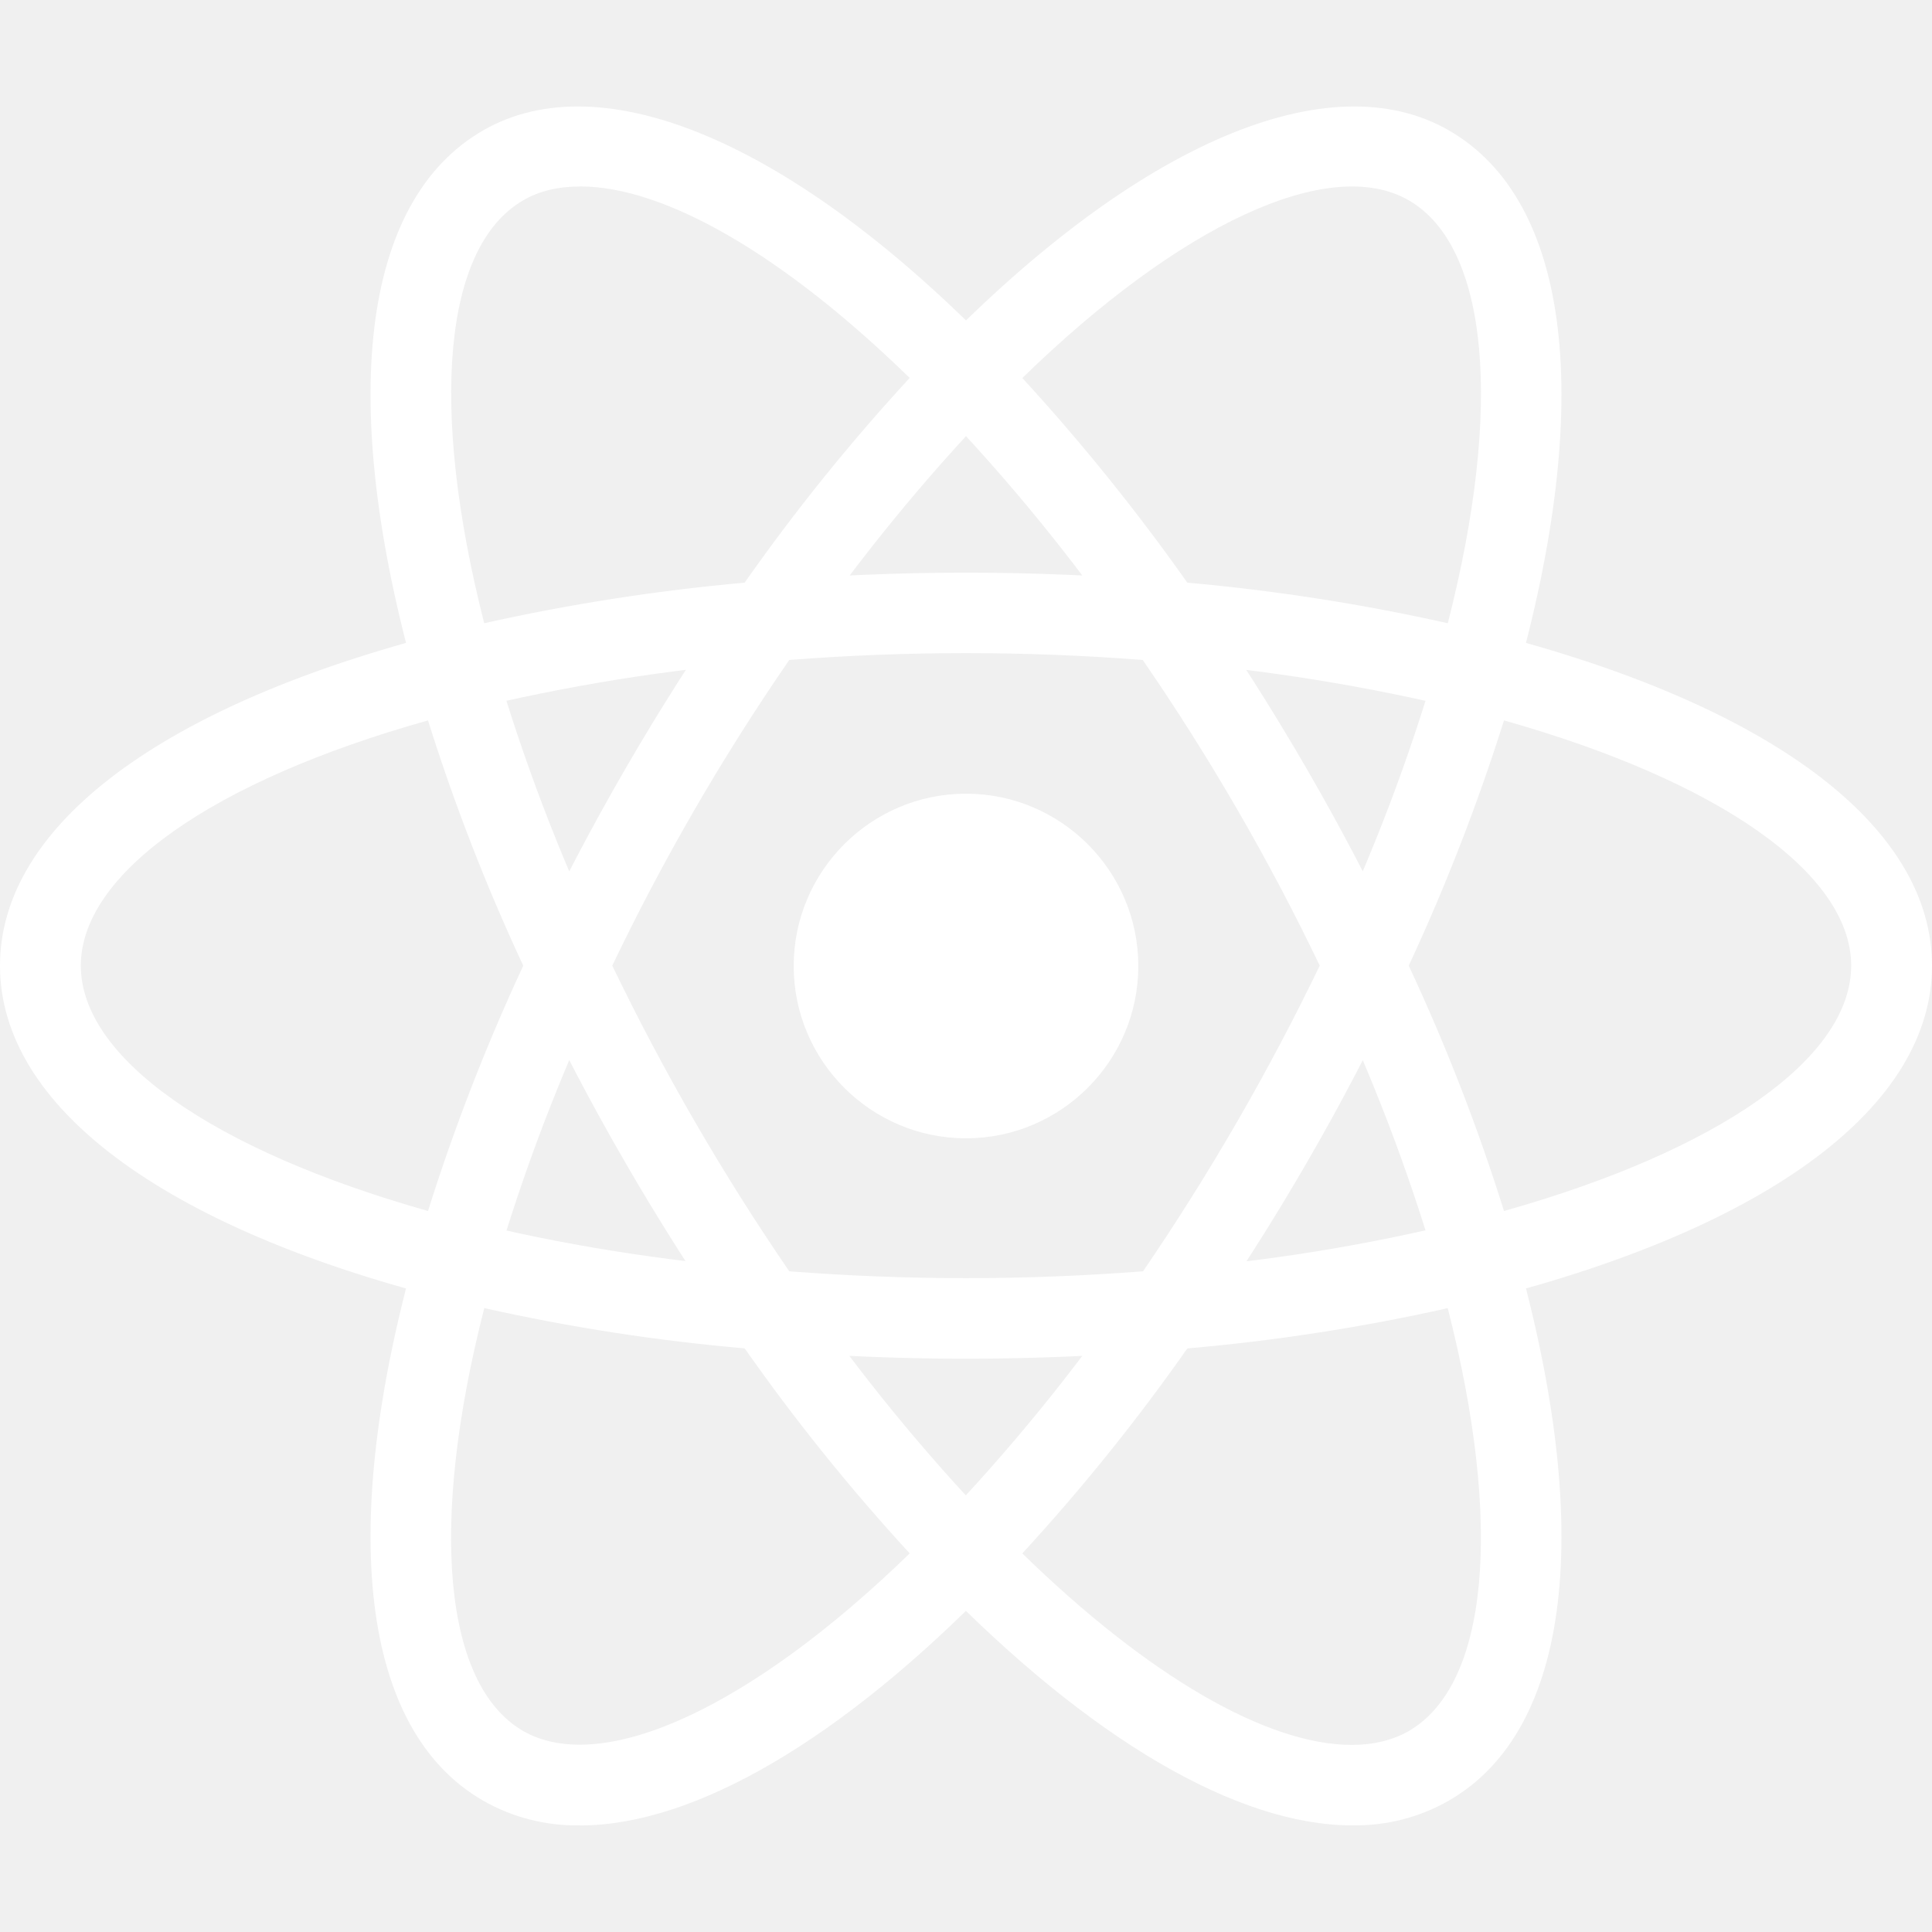
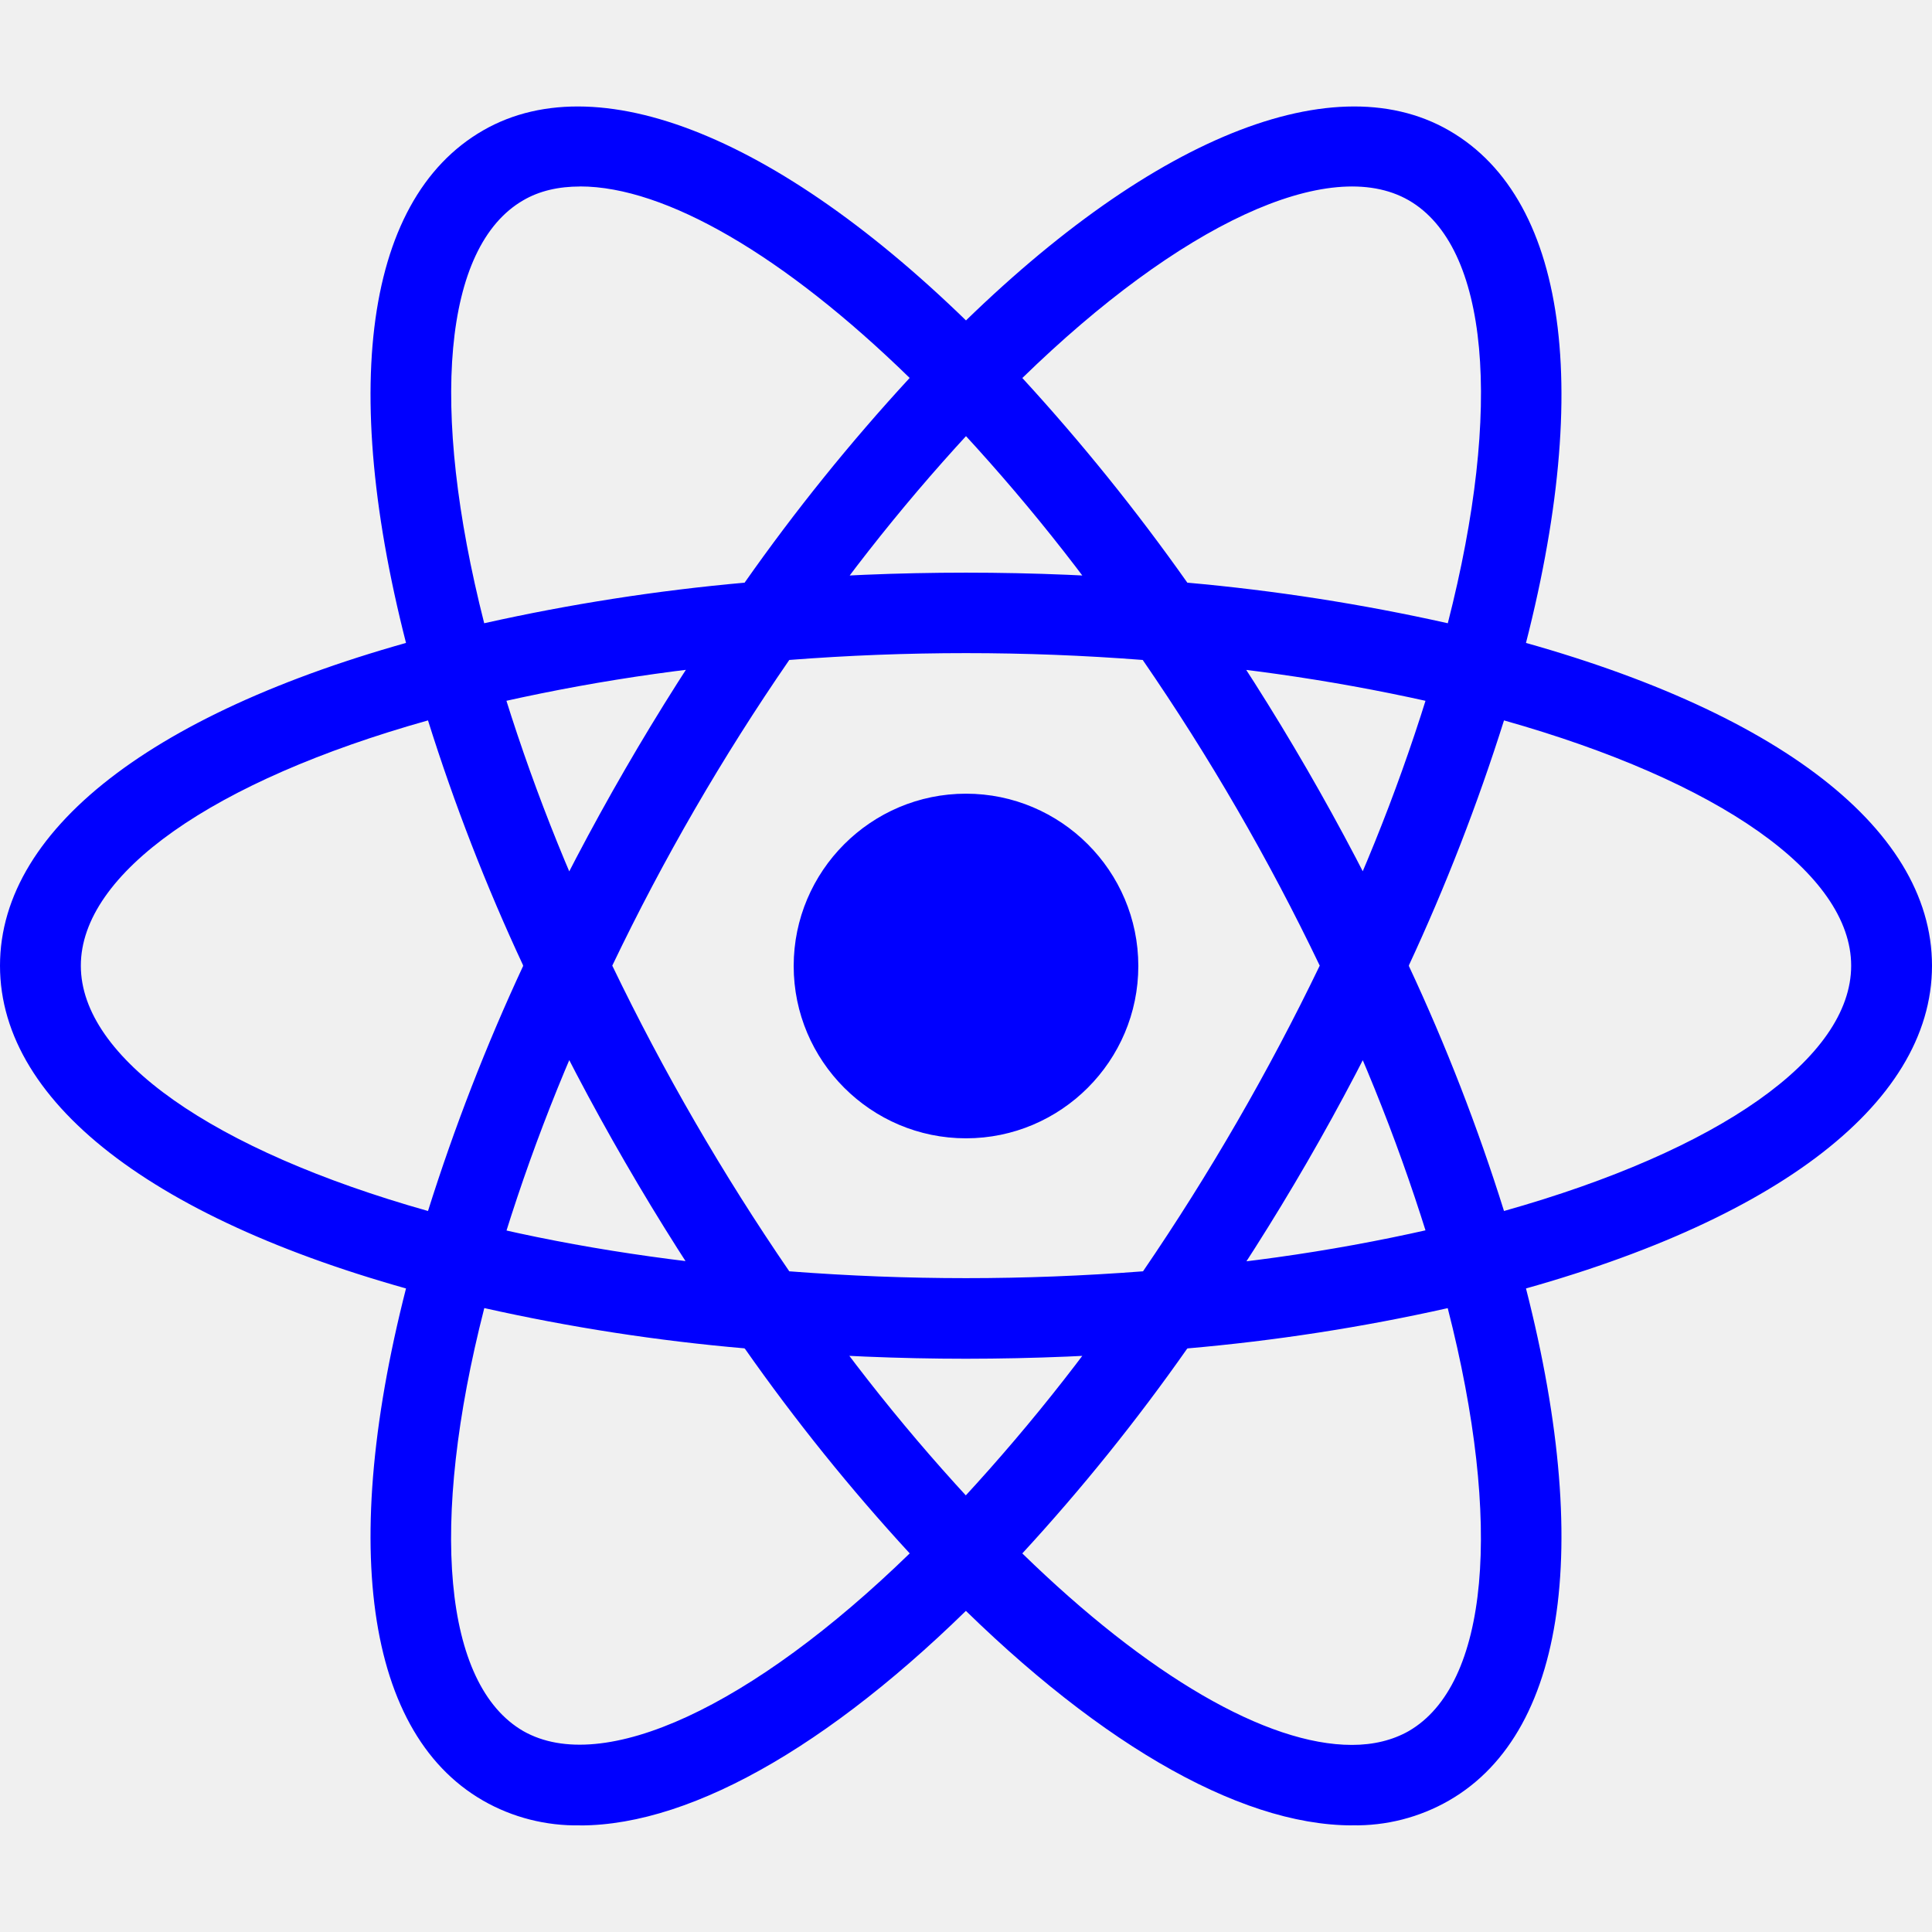
<svg xmlns="http://www.w3.org/2000/svg" width="100" height="100" viewBox="0 0 100 100" fill="none">
-   <path d="M50 41.081C45.084 41.081 41.081 45.084 41.081 50C41.081 54.916 45.084 58.919 50 58.919C54.916 58.919 58.919 54.916 58.919 50C58.919 45.084 54.916 41.081 50 41.081ZM25.031 67.725L23.062 67.237C8.412 63.525 0 57.244 0 49.984C0 42.725 8.416 36.444 23.062 32.731L25.031 32.244L25.584 34.197C27.07 39.312 28.971 44.299 31.266 49.106L31.688 49.984L31.266 50.878C28.966 55.684 27.066 60.67 25.584 65.787L25.031 67.725ZM22.153 37.288C11.019 40.413 4.184 45.212 4.184 49.984C4.184 54.756 11.022 59.538 22.153 62.681C23.518 58.346 25.165 54.104 27.084 49.984C25.162 45.865 23.515 41.624 22.153 37.288V37.288ZM74.969 67.725L74.416 65.772C72.932 60.66 71.032 55.679 68.734 50.878L68.312 49.984L68.734 49.091C71.034 44.285 72.934 39.299 74.416 34.181L74.969 32.244L76.938 32.731C91.588 36.444 100 42.725 100 49.984C100 57.244 91.584 63.525 76.938 67.237L74.969 67.725ZM72.916 49.984C74.841 54.102 76.489 58.343 77.847 62.681C88.997 59.541 95.816 54.756 95.816 49.984C95.816 45.212 88.978 40.431 77.847 37.288C76.479 41.622 74.832 45.863 72.916 49.984ZM22.119 37.272L21.566 35.319C17.447 20.8 18.7 10.384 25 6.753C31.184 3.187 41.097 7.403 51.497 18.081L52.913 19.531L51.497 20.981C47.804 24.824 44.429 28.96 41.406 33.35L40.837 34.147L39.859 34.228C34.542 34.648 29.268 35.498 24.087 36.769L22.119 37.272ZM30.028 9.653C28.906 9.653 27.913 9.881 27.081 10.369C22.947 12.762 22.216 21.062 25.062 32.259C29.505 31.266 34.007 30.564 38.541 30.159C41.151 26.442 44.005 22.902 47.084 19.562C40.591 13.231 34.438 9.65 30.028 9.65V9.653ZM69.987 94.481C69.972 94.481 69.972 94.481 69.987 94.481C64.047 94.481 56.413 90.022 48.503 81.884L47.087 80.434L48.503 78.984C52.196 75.142 55.571 71.005 58.594 66.616L59.147 65.819L60.125 65.722C65.449 65.316 70.73 64.466 75.912 63.181L77.881 62.694L78.434 64.647C82.553 79.166 81.3 89.566 75 93.194C73.477 94.069 71.744 94.513 69.987 94.478V94.481ZM52.913 80.403C59.406 86.734 65.559 90.316 69.969 90.316H69.984C71.091 90.316 72.084 90.072 72.916 89.6C77.05 87.206 77.8 78.906 74.934 67.709C70.493 68.704 65.99 69.4 61.456 69.794C58.846 73.516 55.992 77.062 52.913 80.406V80.403ZM77.881 37.272L75.912 36.769C70.726 35.502 65.447 34.652 60.125 34.228L59.147 34.147L58.594 33.35C55.571 28.96 52.196 24.824 48.503 20.981L47.087 19.531L48.503 18.081C58.903 7.403 68.816 3.187 75 6.753C81.3 10.381 82.553 20.8 78.434 35.319L77.881 37.272ZM61.459 30.159C65.993 30.563 70.496 31.265 74.938 32.259C77.803 21.062 77.053 12.759 72.919 10.369C68.8 7.994 61.053 11.637 52.916 19.566C55.987 22.912 58.84 26.452 61.459 30.163V30.159ZM30.028 94.481C28.269 94.513 26.528 94.075 25 93.197C18.7 89.569 17.447 79.166 21.566 64.65L22.119 62.697L24.087 63.184C28.906 64.406 34.212 65.25 39.859 65.725L40.837 65.822L41.391 66.619C44.413 71.008 47.788 75.145 51.481 78.987L52.897 80.438L51.481 81.888C43.587 90.025 35.953 94.484 30.028 94.484V94.481ZM25.066 67.709C22.2 78.906 22.95 87.209 27.084 89.6C31.203 91.944 38.934 88.331 47.087 80.403C44.008 77.058 41.154 73.513 38.544 69.791C34.009 69.398 29.507 68.702 25.066 67.706V67.709ZM50 70.328C46.566 70.328 43.05 70.181 39.519 69.888L38.541 69.806L37.972 68.994C35.977 66.128 34.104 63.179 32.356 60.156C30.605 57.133 28.982 54.038 27.491 50.878L27.069 49.984L27.491 49.091C30.478 42.773 33.984 36.714 37.972 30.975L38.541 30.163L39.519 30.081C46.494 29.494 53.506 29.494 60.481 30.081L61.459 30.163L62.028 30.975C66.021 36.711 69.527 42.77 72.509 49.091L72.931 49.984L72.509 50.878C69.533 57.202 66.027 63.262 62.028 68.994L61.459 69.806L60.481 69.888C56.995 70.179 53.498 70.326 50 70.328V70.328ZM40.853 65.803C47.006 66.275 52.994 66.275 59.163 65.803C62.603 60.765 65.66 55.477 68.309 49.981C65.672 44.477 62.608 39.187 59.147 34.159C53.058 33.688 46.942 33.688 40.853 34.159C37.389 39.185 34.326 44.475 31.691 49.981C34.34 55.479 37.403 60.768 40.853 65.803V65.803Z" fill="white" />
+   <path d="M50 41.081C45.084 41.081 41.081 45.084 41.081 50C41.081 54.916 45.084 58.919 50 58.919C54.916 58.919 58.919 54.916 58.919 50C58.919 45.084 54.916 41.081 50 41.081ZM25.031 67.725L23.062 67.237C8.412 63.525 0 57.244 0 49.984C0 42.725 8.416 36.444 23.062 32.731L25.031 32.244L25.584 34.197C27.07 39.312 28.971 44.299 31.266 49.106L31.688 49.984L31.266 50.878C28.966 55.684 27.066 60.67 25.584 65.787L25.031 67.725ZM22.153 37.288C11.019 40.413 4.184 45.212 4.184 49.984C4.184 54.756 11.022 59.538 22.153 62.681C23.518 58.346 25.165 54.104 27.084 49.984C25.162 45.865 23.515 41.624 22.153 37.288V37.288ZM74.969 67.725L74.416 65.772C72.932 60.66 71.032 55.679 68.734 50.878L68.312 49.984L68.734 49.091C71.034 44.285 72.934 39.299 74.416 34.181L74.969 32.244L76.938 32.731C91.588 36.444 100 42.725 100 49.984C100 57.244 91.584 63.525 76.938 67.237L74.969 67.725ZM72.916 49.984C74.841 54.102 76.489 58.343 77.847 62.681C88.997 59.541 95.816 54.756 95.816 49.984C95.816 45.212 88.978 40.431 77.847 37.288C76.479 41.622 74.832 45.863 72.916 49.984ZM22.119 37.272L21.566 35.319C17.447 20.8 18.7 10.384 25 6.753C31.184 3.187 41.097 7.403 51.497 18.081L52.913 19.531L51.497 20.981C47.804 24.824 44.429 28.96 41.406 33.35L40.837 34.147L39.859 34.228C34.542 34.648 29.268 35.498 24.087 36.769L22.119 37.272ZM30.028 9.653C28.906 9.653 27.913 9.881 27.081 10.369C22.947 12.762 22.216 21.062 25.062 32.259C29.505 31.266 34.007 30.564 38.541 30.159C41.151 26.442 44.005 22.902 47.084 19.562C40.591 13.231 34.438 9.65 30.028 9.65V9.653ZM69.987 94.481C69.972 94.481 69.972 94.481 69.987 94.481C64.047 94.481 56.413 90.022 48.503 81.884L47.087 80.434L48.503 78.984C52.196 75.142 55.571 71.005 58.594 66.616L59.147 65.819L60.125 65.722C65.449 65.316 70.73 64.466 75.912 63.181L77.881 62.694L78.434 64.647C82.553 79.166 81.3 89.566 75 93.194C73.477 94.069 71.744 94.513 69.987 94.478V94.481ZM52.913 80.403C59.406 86.734 65.559 90.316 69.969 90.316H69.984C71.091 90.316 72.084 90.072 72.916 89.6C77.05 87.206 77.8 78.906 74.934 67.709C70.493 68.704 65.99 69.4 61.456 69.794C58.846 73.516 55.992 77.062 52.913 80.406V80.403ZM77.881 37.272L75.912 36.769C70.726 35.502 65.447 34.652 60.125 34.228L59.147 34.147L58.594 33.35C55.571 28.96 52.196 24.824 48.503 20.981L47.087 19.531L48.503 18.081C58.903 7.403 68.816 3.187 75 6.753C81.3 10.381 82.553 20.8 78.434 35.319L77.881 37.272ZM61.459 30.159C65.993 30.563 70.496 31.265 74.938 32.259C77.803 21.062 77.053 12.759 72.919 10.369C68.8 7.994 61.053 11.637 52.916 19.566C55.987 22.912 58.84 26.452 61.459 30.163V30.159ZM30.028 94.481C28.269 94.513 26.528 94.075 25 93.197C18.7 89.569 17.447 79.166 21.566 64.65L22.119 62.697L24.087 63.184C28.906 64.406 34.212 65.25 39.859 65.725L40.837 65.822L41.391 66.619C44.413 71.008 47.788 75.145 51.481 78.987L52.897 80.438L51.481 81.888C43.587 90.025 35.953 94.484 30.028 94.484V94.481ZM25.066 67.709C22.2 78.906 22.95 87.209 27.084 89.6C31.203 91.944 38.934 88.331 47.087 80.403C44.008 77.058 41.154 73.513 38.544 69.791C34.009 69.398 29.507 68.702 25.066 67.706V67.709ZM50 70.328C46.566 70.328 43.05 70.181 39.519 69.888L38.541 69.806L37.972 68.994C35.977 66.128 34.104 63.179 32.356 60.156C30.605 57.133 28.982 54.038 27.491 50.878L27.069 49.984L27.491 49.091C30.478 42.773 33.984 36.714 37.972 30.975L38.541 30.163L39.519 30.081C46.494 29.494 53.506 29.494 60.481 30.081L61.459 30.163L62.028 30.975C66.021 36.711 69.527 42.77 72.509 49.091L72.931 49.984L72.509 50.878C69.533 57.202 66.027 63.262 62.028 68.994L61.459 69.806L60.481 69.888C56.995 70.179 53.498 70.326 50 70.328V70.328ZM40.853 65.803C47.006 66.275 52.994 66.275 59.163 65.803C62.603 60.765 65.66 55.477 68.309 49.981C65.672 44.477 62.608 39.187 59.147 34.159C53.058 33.688 46.942 33.688 40.853 34.159C37.389 39.185 34.326 44.475 31.691 49.981C34.34 55.479 37.403 60.768 40.853 65.803V65.803Z" fill="blue" />
</svg>
